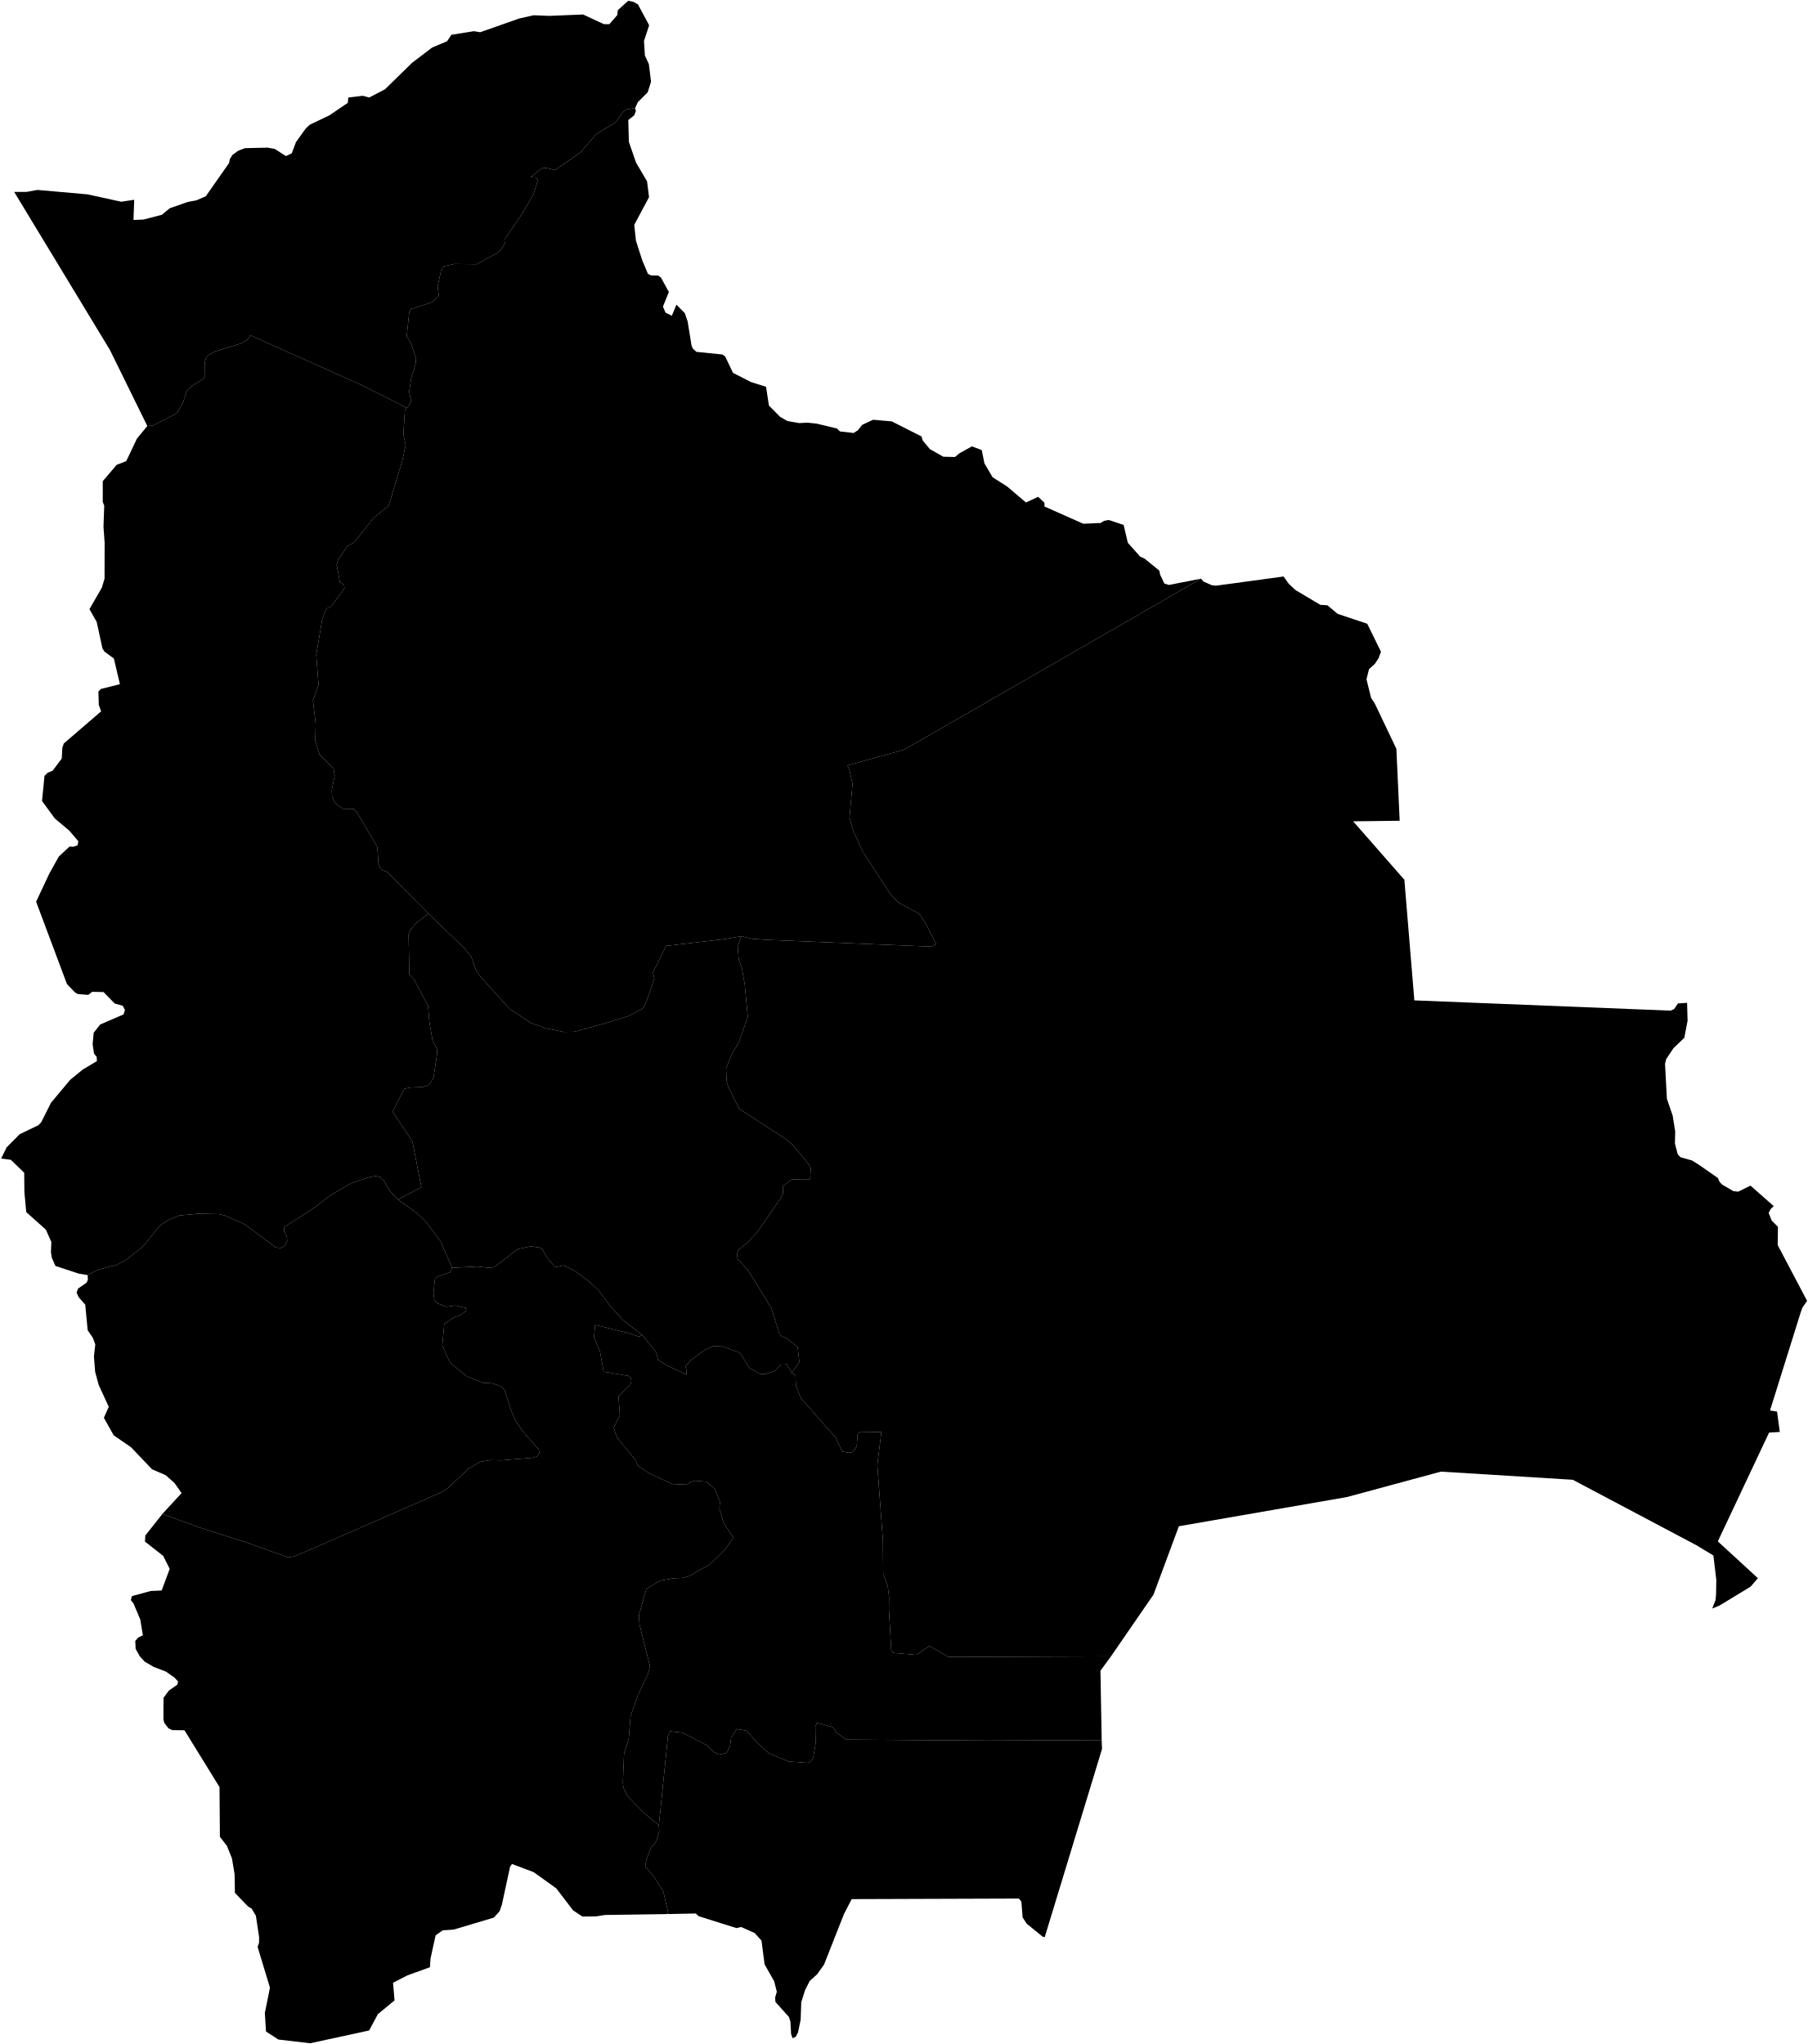
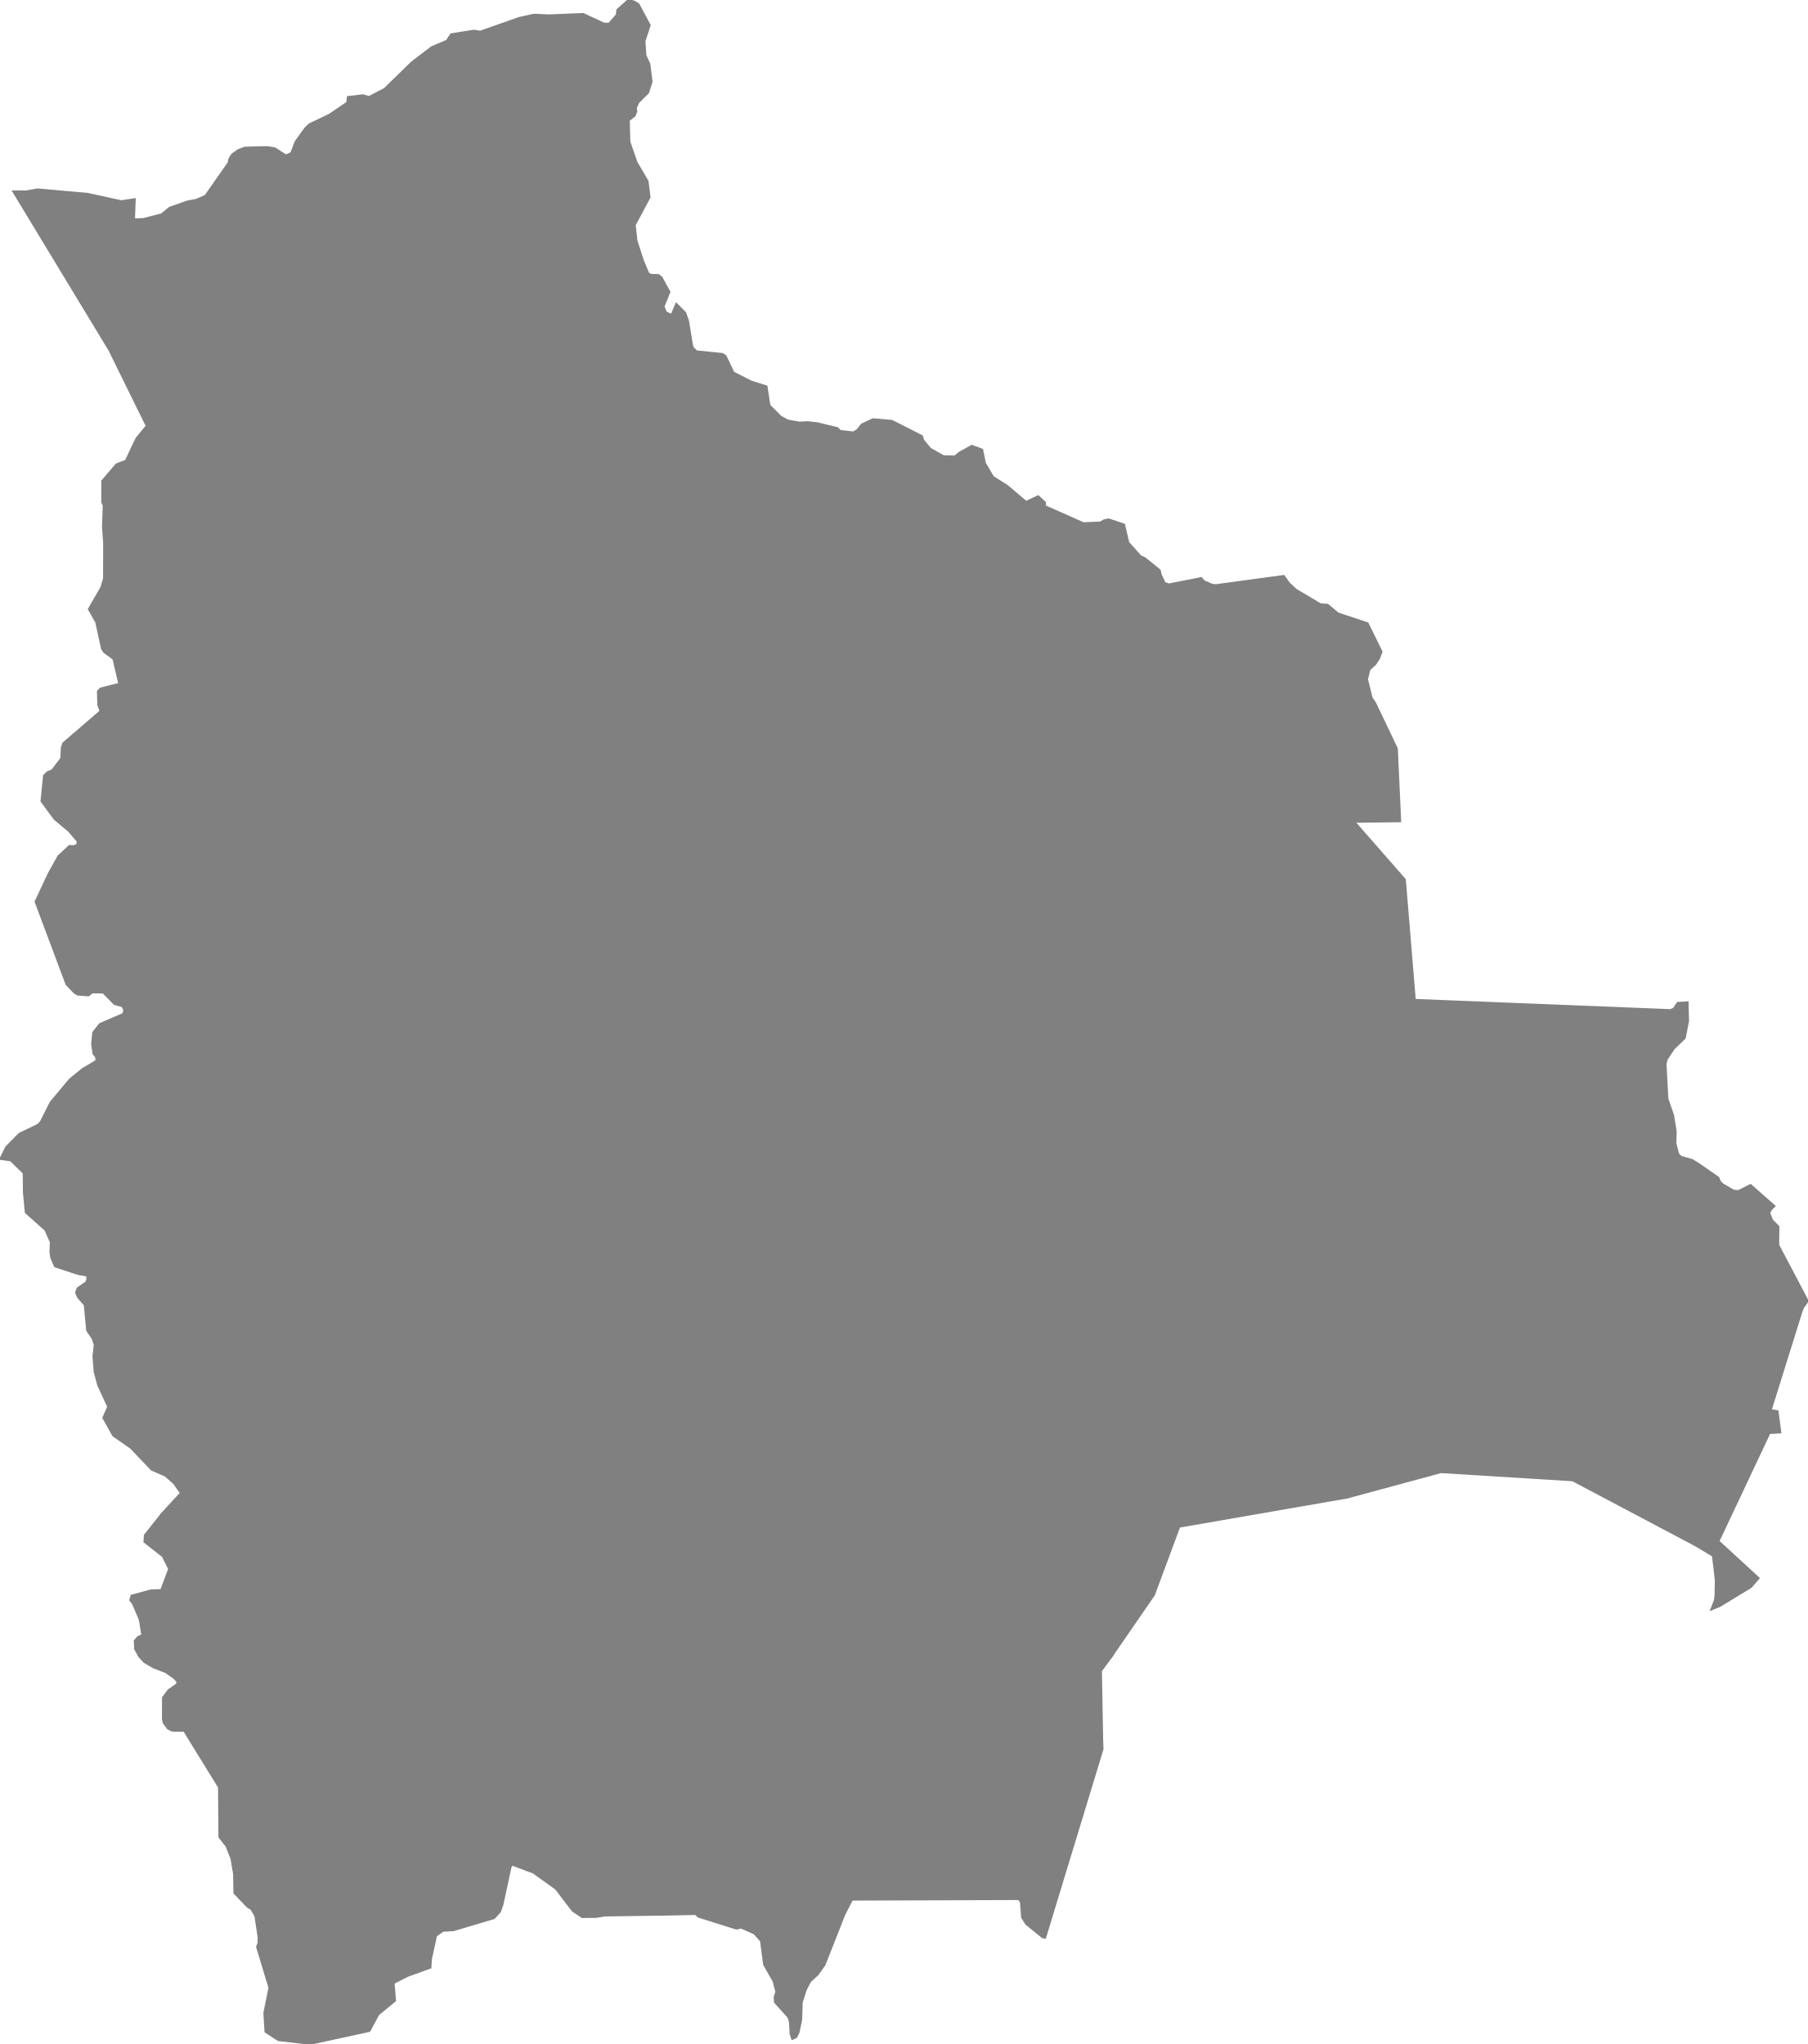
- <svg xmlns="http://www.w3.org/2000/svg" xmlns:ns1="http://mapsvg.com" width="612.671" height="692.763" ns1:geoViewBox="-69.657430 -9.678570 -57.519879 -22.902203">
+ <svg xmlns="http://www.w3.org/2000/svg" xmlns:ns1="http://mapsvg.com" width="612.671" height="692.763" ns1:geoViewBox="-69.657430 -9.678570 -57.519879 -22.902203" fill="grey" stroke="grey">
  <path d="m 145.199,309.67 -13.98,-14.13 -1.69,-0.62 -0.74,-0.85 -0.54,-1.37 -0.37,-5.6 -7.03,-11.95 -0.98,-0.99 -3.65,-0.04 -2.75,-1.94 -0.96,-2.51 -0.07,-1.93 0.98,-4.8 -0.38,-2.43 -4.74,-4.81 -1.44,-4.44 0.12,-6.03 -0.94,-7.81 1.91,-5.28 -0.79,-10.22 2.02,-11.96 1.43,-3.66 1.59,-0.75 4.53,-6.21 -0.13,-1.19 -1.4,-0.79 -1.12,-6.03 0.46,-1.52 3.17,-4.7 2.21,-1.19 6.69,-8.4 5.06,-4.07 4.62,-15.11 1.18,-5.42 -0.78,-3.79 0.53,-8.12 0.62,-0.8 0,0 0.8,-0.75 0.69,-1.48 -0.68,-3.12 0.69,-4.69 1.53,-4.97 0.13,-1.62 -1.52,-4.71 -1.64,-2.97 0.84,-8.08 0.65,-1.11 6.86,-2.21 2.53,-2.18 -0.42,-3.22 1.14,-5.3 1.03,-1.57 3.42,-0.76 7.65,0.08 6.99,-3.84 1.17,-0.97 1.37,-2.22 -0.12,-1.35 5.62,-8.14 4.19,-7.15 1.59,-5.01 -0.86,-0.72 -1.75,-0.11 3.86,-3.01 1.49,-0.11 3.01,0.71 8.53,-5.94 5.37,-6.21 6.52,-3.97 2.65,-3.59 0.97,-0.79 3.1,-0.51 0,0 0.23,1.03 -0.56,1.45 -2,1.59 0.2,7.41 2.42,6.99 3.74,6.37 0.67,5.35 -5.01,9.4 0.57,5.36 2.14,6.65 1.91,4.57 1.04,0.55 2.43,0.05 0.94,0.66 2.7,4.91 -2.01,4.96 0.88,2.06 2.13,1.03 1.57,-3.74 2.83,2.86 0.96,2.81 1.33,8.2 0.43,1 1.21,1.11 8.82,0.9 0.93,0.66 2.65,5.56 6.1,3.12 5.1,1.6 0.98,6.37 3.81,3.84 2.44,1.39 4.02,0.71 2.75,-0.15 3.15,0.33 6.9,1.66 0.99,0.98 4.64,0.53 1.48,-0.96 1.41,-1.79 3.69,-1.73 6.33,0.54 10.11,5.12 0.36,1.31 2.46,2.98 4.57,2.58 3.93,0.09 1.56,-1.28 4.17,-2.32 3.34,1.24 0.91,4.5 2.77,4.72 4.92,3.13 6.4,5.43 4.11,-1.92 2.14,2 0.02,1.28 13.15,5.84 5.86,-0.25 1.2,-0.74 1.56,-0.29 5.05,1.69 1.42,6.05 4.18,4.68 1.49,0.68 4.99,4.05 0.28,1.38 1.42,2.99 1.53,0.51 10.92,-2.14 0,0 -100.55,57.94 -19.26,5.36 0.63,1.43 1.09,4.78 -1.04,11.53 1.13,4.05 3.35,7.44 9.59,14.72 2.61,2.58 6.99,3.76 2.18,3.32 3.49,6.95 -1.43,0.85 -55.47,-2.27 -5.12,-0.33 -4.03,-0.92 0,0 -5,0.9 -20.43,2.38 -4.47,8.98 0.47,1.95 -2.53,7.64 -0.88,1.98 -0.98,0.95 -4.45,2.31 -7.64,2.38 -10.58,2.9 -3.62,0.06 -6.06,-1.22 -4.91,-1.75 -7.41,-4.87 -9.91,-10.96 -1.44,-2.02 -1.63,-4.62 -2.32,-2.92 z" title="El Beni" id="BO-B" />
  <path d="m 153.249,429.7 -3.96,-9 -5.08,-6.75 -2.77,-2.68 -6.6,-4.73 0,0 7.97,-4.19 -3.08,-15.55 -6.69,-10.02 3.97,-7.79 2.33,-0.44 3.87,-0.11 1.86,-0.68 0.83,-0.8 1.02,-1.88 1.11,-7.25 0.14,-2.17 -1.59,-2.97 -1.1,-6.56 -0.41,-5.16 -4.71,-8.94 -1.65,-1.83 -0.25,-13.64 0.58,-1.41 2.08,-2.36 4.08,-3.12 0,0 12.17,11.71 2.32,2.92 1.63,4.62 1.44,2.02 9.91,10.96 7.41,4.87 4.91,1.75 6.06,1.22 3.62,-0.06 10.58,-2.9 7.64,-2.38 4.45,-2.31 0.98,-0.95 0.88,-1.98 2.53,-7.64 -0.47,-1.95 4.47,-8.98 20.43,-2.38 5,-0.9 0,0 -1.16,3.45 0.33,4.39 1.07,2.99 0.96,5.4 1.04,11.09 -3.03,8.6 -2.41,4.06 -1.91,4.83 0.19,4.43 0.6,1.93 3.64,7.27 15.54,10.15 2.5,2 5.72,6.95 0.52,1.06 -0.23,3.74 -6.16,0.03 -2.99,2.26 -0.04,2.57 -0.73,1.48 -8.1,11.77 -3.35,3.5 -2.97,2.44 -0.4,1.16 0.14,1.78 3.65,4.04 7.81,12.71 2.74,8.75 0.75,0.77 1.5,0.55 3.92,3.08 0.58,5.09 -2.57,3.68 0,0 -1.63,-2.9 -2.06,0.11 -1.93,2.07 -3.21,1.08 -1.78,0.01 -3.7,-2.01 -3.28,-5.2 -5.84,-2.13 -3.33,-0.06 -2.59,1.17 -4.92,3.62 -1.77,2.02 0.44,1.46 -0.09,1.33 -6.58,-3.08 -3.09,-1.93 -0.55,-2.5 -4.73,-5.87 0,0 -6.56,-5.11 -4.4,-4.85 -3.9,-5.21 -3.26,-3.1 -5.07,-3.69 -3.53,-1.67 -2.76,0.62 -2.96,-3.4 -1.42,-2.71 -1.01,-0.56 -2.98,-0.41 -4.35,0.92 -7.97,6.13 -1.62,0.26 -4.1,-0.46 z" title="Cochabamba" id="BO-C" />
  <path d="m 223.269,618.61 -4.78,-3.95 -5.94,-6.02 -1.3,-2.78 -0.17,-1.75 0.4,-9.86 1.56,-4.73 0.65,-7.87 2.57,-7.42 3.24,-6.58 0.76,-2.91 -3.57,-14.3 -0.16,-3.07 2.49,-8.83 4.65,-2.81 4.5,-0.81 3.25,-0.15 1.88,-0.53 7.11,-3.92 5.49,-5.38 2.63,-3.84 -3.34,-5.03 -1.4,-4.8 0.19,-2.32 -1.76,-4.29 -2.86,-2.48 -3.8,-0.32 -1.27,0.34 -1.48,0.99 -4.93,-0.22 -7.85,-3.6 -4.01,-2.7 -0.49,-1.63 -6.45,-7.81 -1.11,-3.36 2.07,-4.2 -0.44,-6.45 3.97,-3.85 0.37,-1.13 -0.11,-1.06 -0.94,-0.86 -8.32,-1.41 -1.24,-6.85 -2.04,-4.89 0.4,-4.12 10.68,2.61 4.14,1.35 1.16,-0.51 0,0 4.73,5.87 0.55,2.5 3.09,1.93 6.58,3.08 0.09,-1.33 -0.44,-1.46 1.77,-2.02 4.92,-3.62 2.59,-1.17 3.33,0.06 5.84,2.13 3.28,5.2 3.7,2.01 1.78,-0.01 3.21,-1.08 1.93,-2.07 2.06,-0.11 1.63,2.9 0,0 1.27,0.81 0.13,3.5 1.72,4.33 11.81,13.34 2.12,4.67 2.26,0.43 1.07,-0.22 0.99,-0.89 0.66,-1.29 0.28,-3.84 0.77,-0.9 7.29,0.1 -1.38,11.15 1.91,25.82 0.08,11.04 1.54,4.2 0.45,3.8 -0.05,4.14 0.8,14.04 0.84,0.7 7.63,0.65 4.47,-3.01 6.48,3.71 55.02,-0.2 0,0 -3.56,4.86 0.42,23.5 0,0 -38.78,0.17 -47.74,-0.32 -3.32,-2.35 -1.37,-1.92 -5.3,-1.42 -0.53,1.37 0.1,5.71 -0.8,4.66 -0.69,1.19 -1,0.65 -6.62,-0.49 -6.6,-2.66 -3.9,-3.51 -3.74,-4.21 -3.4,-0.61 -1.86,2.94 -0.37,2.6 -1.11,2.58 -2.62,0.55 -1.92,-0.93 -2.14,-2.22 -8.35,-4.26 -4.14,-0.49 -0.77,1.57 z" title="Chuquisaca" id="BO-H" />
  <path d="m 145.199,309.67 -4.08,3.12 -2.08,2.36 -0.58,1.41 0.25,13.64 1.65,1.83 4.71,8.94 0.41,5.16 1.1,6.56 1.59,2.97 -0.14,2.17 -1.11,7.25 -1.02,1.88 -0.83,0.8 -1.86,0.68 -3.87,0.11 -2.33,0.44 -3.97,7.79 6.69,10.02 3.08,15.55 -7.97,4.19 0,0 -2.7,-2.92 -2.13,-3.61 -1.27,-1.1 -1.43,-0.33 -1.94,0.34 -6.29,2.04 -7.04,4.1 -5.85,4.49 -9.87,6.36 -0.09,1.34 0.95,1.73 0.17,1.65 -0.91,1.69 -1.38,0.68 -1.66,-0.26 -10.36,-7.73 -6.85,-3.04 -2.05,-0.47 -7.16,-0.12 -6.23,0.59 -3.39,1.33 -3.1,2.01 -5.8,7.13 -5.89,4.7 -3.1,1.57 -6.13,1.58 -3.65,1.86 0,0 -2.96,-0.47 -7.94,-2.61 -1.22,-2.76 -0.31,-1.85 0.14,-3.52 -1.86,-4.19 -6.64,-5.92 -0.63,-6.71 -0.07,-6.64 -4.52,-4.39 -3.3,-0.43 1.88,-3.8 4.41,-4.45 6.31,-3.03 0.98,-1.01 3.34,-6.64 6.49,-7.76 4.26,-3.48 4.8,-2.86 -0.1,-1.44 -0.89,-1.09 -0.47,-3.18 0.36,-3.9 2.19,-2.79 7.94,-3.43 0.46,-1.45 -0.72,-1.46 -2.75,-0.77 -3.79,-3.89 -3.86,-0.07 -1.31,1.03 -3.5,-0.27 -0.99,-0.55 -2.73,-2.85 -10.45,-27.91 4.46,-9.5 3.24,-5.82 3.65,-3.39 1.32,0.08 1.35,-0.46 0.3,-1.39 -3.06,-3.59 -4.9,-4.11 -4.36,-5.95 0.84,-8.51 1.07,-1.08 1.66,-0.66 3.11,-4.12 0.21,-3.69 0.47,-1.42 12.67,-10.91 -0.79,-2.18 -0.13,-4.51 0.81,-0.88 6.48,-1.63 -2.05,-8.7 -3.15,-2.31 -0.71,-1.08 -1.97,-9.04 -2.45,-4.3 4.21,-7.3 0.91,-3.06 0.03,-12.07 -0.39,-5.48 0.25,-7.17 -0.5,-1.27 0,-7.02 4.73,-5.55 3.23,-1.25 3.62,-7.62 3.52,-4.29 0,0 1.78,-0.13 8.11,-4.1 2.06,-3.3 1.51,-4.53 1.94,-1.69 3.67,-2.26 0.53,-1.12 -0.09,-4.59 0.36,-1.36 0.88,-1.01 2.2,-1.18 8.88,-2.72 2.31,-1.4 0.77,-1.37 37.71,16.9 15.3,7.69 0,0 -0.62,0.8 -0.53,8.12 0.78,3.79 -1.18,5.42 -4.62,15.11 -5.06,4.07 -6.69,8.4 -2.21,1.19 -3.17,4.7 -0.46,1.52 1.12,6.03 1.4,0.79 0.13,1.19 -4.53,6.21 -1.59,0.75 -1.43,3.66 -2.02,11.96 0.79,10.22 -1.91,5.28 0.94,7.81 -0.12,6.03 1.44,4.44 4.74,4.81 0.38,2.43 -0.98,4.8 0.07,1.93 0.96,2.51 2.75,1.94 3.65,0.04 0.98,0.99 7.03,11.95 0.37,5.6 0.54,1.37 0.74,0.85 1.69,0.62 z" title="La Paz" id="BO-L" />
  <path d="m 49.919,144.38 -12.68,-25.79 -32.43,-53.54 4.11,0 3.76,-0.68 16.95,1.5 11.46,2.5 4.39,-0.66 -0.24,6.84 3.33,-0.13 6.26,-1.61 2.72,-2.24 6.06,-2.12 2.95,-0.55 3.18,-1.39 7.88,-11.25 0.29,-1.39 0.85,-1.36 2.06,-1.47 2.2,-0.83 7.65,-0.17 2.44,0.43 3.79,2.43 1.97,-0.93 1.43,-3.81 3.29,-4.58 1.37,-1.31 6.71,-3.2 6.19,-4.21 0.17,-1.81 4.94,-0.59 2.13,0.6 5.36,-2.8 9.24,-9.02 6.73,-5.12 5.09,-2.15 1.45,-2.18 7.63,-1.22 2.13,0.35 13.21,-4.65 4.92,-1.1 5.33,0.21 11.4,-0.47 7.05,3.28 1.85,0.01 2.7,-3.11 0.18,-1.66 3.53,-3.16 1.78,0.36 1.51,0.87 3.79,7.06 -1.75,5.33 0.31,4.93 1.34,2.9 0.74,5.95 -1.13,3.61 -3.36,3.37 -0.89,1.97 0,0 -3.1,0.51 -0.97,0.79 -2.65,3.59 -6.52,3.97 -5.37,6.21 -8.53,5.94 -3.01,-0.71 -1.49,0.11 -3.86,3.01 1.75,0.11 0.86,0.72 -1.59,5.01 -4.19,7.15 -5.62,8.14 0.12,1.35 -1.37,2.22 -1.17,0.97 -6.99,3.84 -7.65,-0.08 -3.42,0.76 -1.03,1.57 -1.14,5.3 0.42,3.22 -2.53,2.18 -6.86,2.21 -0.65,1.11 -0.84,8.08 1.64,2.97 1.52,4.71 -0.13,1.62 -1.53,4.97 -0.69,4.69 0.68,3.12 -0.69,1.48 -0.8,0.75 0,0 -15.3,-7.69 -37.71,-16.9 -0.77,1.37 -2.31,1.4 -8.88,2.72 -2.2,1.18 -0.88,1.01 -0.36,1.36 0.09,4.59 -0.53,1.12 -3.67,2.26 -1.94,1.69 -1.51,4.53 -2.06,3.3 -8.11,4.1 z" title="Pando" id="BO-N" />
  <path d="m 29.689,432.15 3.65,-1.86 6.13,-1.58 3.1,-1.57 5.89,-4.7 5.8,-7.13 3.1,-2.01 3.39,-1.33 6.23,-0.59 7.16,0.12 2.05,0.47 6.85,3.04 10.36,7.73 1.66,0.26 1.38,-0.68 0.91,-1.69 -0.17,-1.65 -0.95,-1.73 0.09,-1.34 9.87,-6.36 5.85,-4.49 7.04,-4.1 6.29,-2.04 1.94,-0.34 1.43,0.33 1.27,1.1 2.13,3.61 2.7,2.92 0,0 6.6,4.73 2.77,2.68 5.08,6.75 3.96,9 0,0 -0.73,1.53 -4.26,1.47 -0.87,0.81 -0.5,4.61 0.28,2.29 0.97,1.27 3.04,1.24 3.05,-0.46 3.93,0.93 -0.44,1.19 -2.08,1.28 -1.86,0.66 -3.23,2.27 -0.67,7.18 2.25,5.09 0.86,1.16 5.26,4.32 5.7,2.19 2.71,0.09 2.83,0.92 1.4,1.14 2.41,7.42 1.43,3.24 2.34,3.42 5.53,6.43 0.17,1.08 -0.87,1.18 -1.43,0.42 -10.75,0.89 -3.51,-0.09 -3.45,0.58 -4.02,2.32 -6.95,6.57 -2.15,1.4 -43.14,18.87 -6.88,2.91 -1.89,0.34 -14.15,-5.05 -16.09,-5.14 -12.46,-4.56 0,0 6.5,-7.07 -2.42,-3.44 -3,-2.64 -4.59,-1.98 -7.08,-7.44 -5.92,-4.09 -3.32,-5.92 1.66,-3.73 -3.41,-7.4 -1.21,-4.47 -0.41,-5.21 0.46,-4.05 -0.82,-2.24 -1.76,-2.58 -0.82,-8.66 -2.25,-2.56 -0.68,-1.53 0.47,-1.35 2.89,-2.01 0.46,-0.98 z" title="Oruro" id="BO-O" />
  <path d="m 223.269,618.61 0.12,2.14 -0.94,3.09 -0.81,1.46 -1.03,0.8 -1.6,4.29 -0.37,2.23 2.78,3.14 3.36,5.29 1.71,7.44 -0.88,0.25 0,0 -20.61,0.29 -2.96,0.48 -4.66,0.06 -3.17,-2.09 -5.71,-7.47 -7.64,-5.48 -7.34,-2.77 -0.66,0.88 -2.78,12.88 -0.79,2.26 -1.94,2.15 -13.67,4.07 -3.65,0.23 -2.41,1.7 -1.75,7.99 -0.17,2.82 -7.65,2.77 -4.85,2.49 0.5,5.99 -5.64,4.64 -2.98,5.55 -19.95,4.33 -10.8,-1.26 -4.19,-2.72 -0.39,-6.27 1.73,-8.58 -4.18,-13.81 0.49,-1.43 0.02,-1.88 -1.1,-7.28 -1.43,-2.4 -1.22,-0.72 -4.45,-4.62 -0.12,-6.42 -0.89,-5.27 -1.69,-4.22 -2.39,-3.09 -0.13,-16.85 -11.87,-19.25 -4.12,-0.06 -1.31,-0.61 -1.43,-1.87 -0.28,-1.14 0.03,-7.32 1.82,-2.47 2.86,-1.98 0.26,-1.08 -1.28,-1.38 -2.87,-2 -4.04,-1.54 -3.1,-1.8 -1.7,-1.83 -1.39,-2.51 -0.13,-2.7 1,-1.14 1.58,-0.76 -0.88,-5.35 -2.29,-5.42 -0.92,-1.17 0.38,-1.35 6.39,-1.74 3.67,-0.16 2.74,-7.32 -2.2,-4.4 -6.19,-4.86 0.13,-2.07 5.78,-7.3 0,0 12.46,4.56 16.09,5.14 14.15,5.05 1.89,-0.34 6.88,-2.91 43.14,-18.87 2.15,-1.4 6.95,-6.57 4.02,-2.32 3.45,-0.58 3.51,0.09 10.75,-0.89 1.43,-0.42 0.87,-1.18 -0.17,-1.08 -5.53,-6.43 -2.34,-3.42 -1.43,-3.24 -2.41,-7.42 -1.4,-1.14 -2.83,-0.92 -2.71,-0.09 -5.7,-2.19 -5.26,-4.32 -0.86,-1.16 -2.25,-5.09 0.67,-7.18 3.23,-2.27 1.86,-0.66 2.08,-1.28 0.44,-1.19 -3.93,-0.93 -3.05,0.46 -3.04,-1.24 -0.97,-1.27 -0.28,-2.29 0.5,-4.61 0.87,-0.81 4.26,-1.47 0.73,-1.53 0,0 8.53,-0.44 4.1,0.46 1.62,-0.26 7.97,-6.13 4.35,-0.92 2.98,0.41 1.01,0.56 1.42,2.71 2.96,3.4 2.76,-0.62 3.53,1.67 5.07,3.69 3.26,3.1 3.9,5.21 4.4,4.85 6.56,5.11 0,0 -1.16,0.51 -4.14,-1.35 -10.68,-2.61 -0.4,4.12 2.04,4.89 1.24,6.85 8.32,1.41 0.94,0.86 0.11,1.06 -0.37,1.13 -3.97,3.85 0.44,6.45 -2.07,4.2 1.11,3.36 6.45,7.81 0.49,1.63 4.01,2.7 7.85,3.6 4.93,0.22 1.48,-0.99 1.27,-0.34 3.8,0.32 2.86,2.48 1.76,4.29 -0.19,2.32 1.4,4.8 3.34,5.03 -2.63,3.84 -5.49,5.38 -7.11,3.92 -1.88,0.53 -3.25,0.15 -4.5,0.81 -4.65,2.81 -2.49,8.83 0.16,3.07 3.57,14.3 -0.76,2.91 -3.24,6.58 -2.57,7.42 -0.65,7.87 -1.56,4.73 -0.4,9.86 0.17,1.75 1.3,2.78 5.94,6.02 z" title="Potosí" id="BO-P" />
  <path d="m 532.959,501.53 -44.68,-2.76 -31.85,8.62 -56.94,9.89 -8.61,23.19 -14.41,20.92 0,0 -55.02,0.2 -6.48,-3.71 -4.47,3.01 -7.63,-0.65 -0.84,-0.7 -0.8,-14.04 0.05,-4.14 -0.45,-3.8 -1.54,-4.2 -0.08,-11.04 -1.91,-25.82 1.38,-11.15 -7.29,-0.1 -0.77,0.9 -0.28,3.84 -0.66,1.29 -0.99,0.89 -1.07,0.22 -2.26,-0.43 -2.12,-4.67 -11.81,-13.34 -1.72,-4.33 -0.13,-3.5 -1.27,-0.81 0,0 2.57,-3.68 -0.58,-5.09 -3.92,-3.08 -1.5,-0.55 -0.75,-0.77 -2.74,-8.75 -7.81,-12.71 -3.65,-4.04 -0.14,-1.78 0.4,-1.16 2.97,-2.44 3.35,-3.5 8.1,-11.77 0.73,-1.48 0.04,-2.57 2.99,-2.26 6.16,-0.03 0.23,-3.74 -0.52,-1.06 -5.72,-6.95 -2.5,-2 -15.54,-10.15 -3.64,-7.27 -0.6,-1.93 -0.19,-4.43 1.91,-4.83 2.41,-4.06 3.03,-8.6 -1.04,-11.09 -0.96,-5.4 -1.07,-2.99 -0.33,-4.39 1.16,-3.45 0,0 4.03,0.92 5.12,0.33 55.47,2.27 1.43,-0.85 -3.49,-6.95 -2.18,-3.32 -6.99,-3.76 -2.61,-2.58 -9.59,-14.72 -3.35,-7.44 -1.13,-4.05 1.04,-11.53 -1.09,-4.78 -0.63,-1.43 19.26,-5.36 100.55,-57.94 0,0 0.81,0.97 2.84,1.26 1.43,0.15 22.89,-3.11 1.75,2.46 2.34,2.17 8.38,4.98 2.39,0.15 3.46,2.9 10.03,3.35 4.65,9.49 -0.81,2.19 -1.27,1.93 -1.97,1.79 -0.86,3.42 1.58,6.37 1.17,1.72 7.38,15.47 1.12,24.39 -15.76,0.2 17.35,19.8 3.38,40.88 86.8,3.48 1.22,-0.51 1.32,-1.94 3.09,-0.19 0.16,6.11 -1.11,5.74 -3.68,3.53 -2.45,3.69 -0.4,1.6 0.63,11.83 1.96,5.72 0.86,5.36 -0.1,4.12 0.96,3.62 0.97,1.02 3.87,1.09 2.24,1.39 6.53,4.55 0.59,1.37 0.87,0.87 3.78,2.21 1.67,0.17 4.13,-2.04 7.87,6.94 -1.02,0.99 -0.69,1.31 1.02,2.59 2.12,2.14 -0.08,6.18 9.97,18.92 -1.58,2.26 -0.55,1.48 -10.44,33.39 2.39,0.4 0.92,6.89 -3.63,0.21 -17.37,36.87 13.58,12.48 -2.47,2.86 -10.53,6.41 -2.48,1.01 1.09,-2.76 0.21,-1.82 0.09,-5.13 -0.99,-8.27 -5.91,-3.56 z" title="Santa Cruz" id="BO-S" />
  <path d="m 354.029,656.55 -0.68,-0.15 -5.43,-4.41 -1.38,-2.13 -0.42,-5.32 -0.83,-1.07 -56.68,0.19 -2.62,5.07 -6.74,17.11 -2.32,3.26 -2.54,2.31 -1.53,2.97 -1.34,4.23 -0.2,5.92 -0.88,4.24 -0.76,1.53 -1.1,0.5 -0.5,-1.45 -0.22,-4.13 -0.53,-1.64 -4.55,-5.06 -0.11,-1.54 0.58,-1.93 -0.91,-3.56 -3.24,-5.73 -1.05,-8.04 -2.3,-2.56 -4.59,-2.05 -1.62,0.36 -12.8,-4.03 -0.95,-0.91 -10.18,0.21 0,0 0.88,-0.25 -1.71,-7.44 -3.36,-5.29 -2.78,-3.14 0.37,-2.23 1.6,-4.29 1.03,-0.8 0.81,-1.46 0.94,-3.09 -0.12,-2.14 0,0 3.09,-30.26 0.77,-1.57 4.14,0.49 8.35,4.26 2.14,2.22 1.92,0.93 2.62,-0.55 1.11,-2.58 0.37,-2.6 1.86,-2.94 3.4,0.61 3.74,4.21 3.9,3.51 6.6,2.66 6.62,0.49 1,-0.65 0.69,-1.19 0.8,-4.66 -0.1,-5.71 0.53,-1.37 5.3,1.42 1.37,1.92 3.32,2.35 47.74,0.32 38.78,-0.17 0,0 0.11,3.04 z" title="Tarija" id="BO-T" />
</svg>
